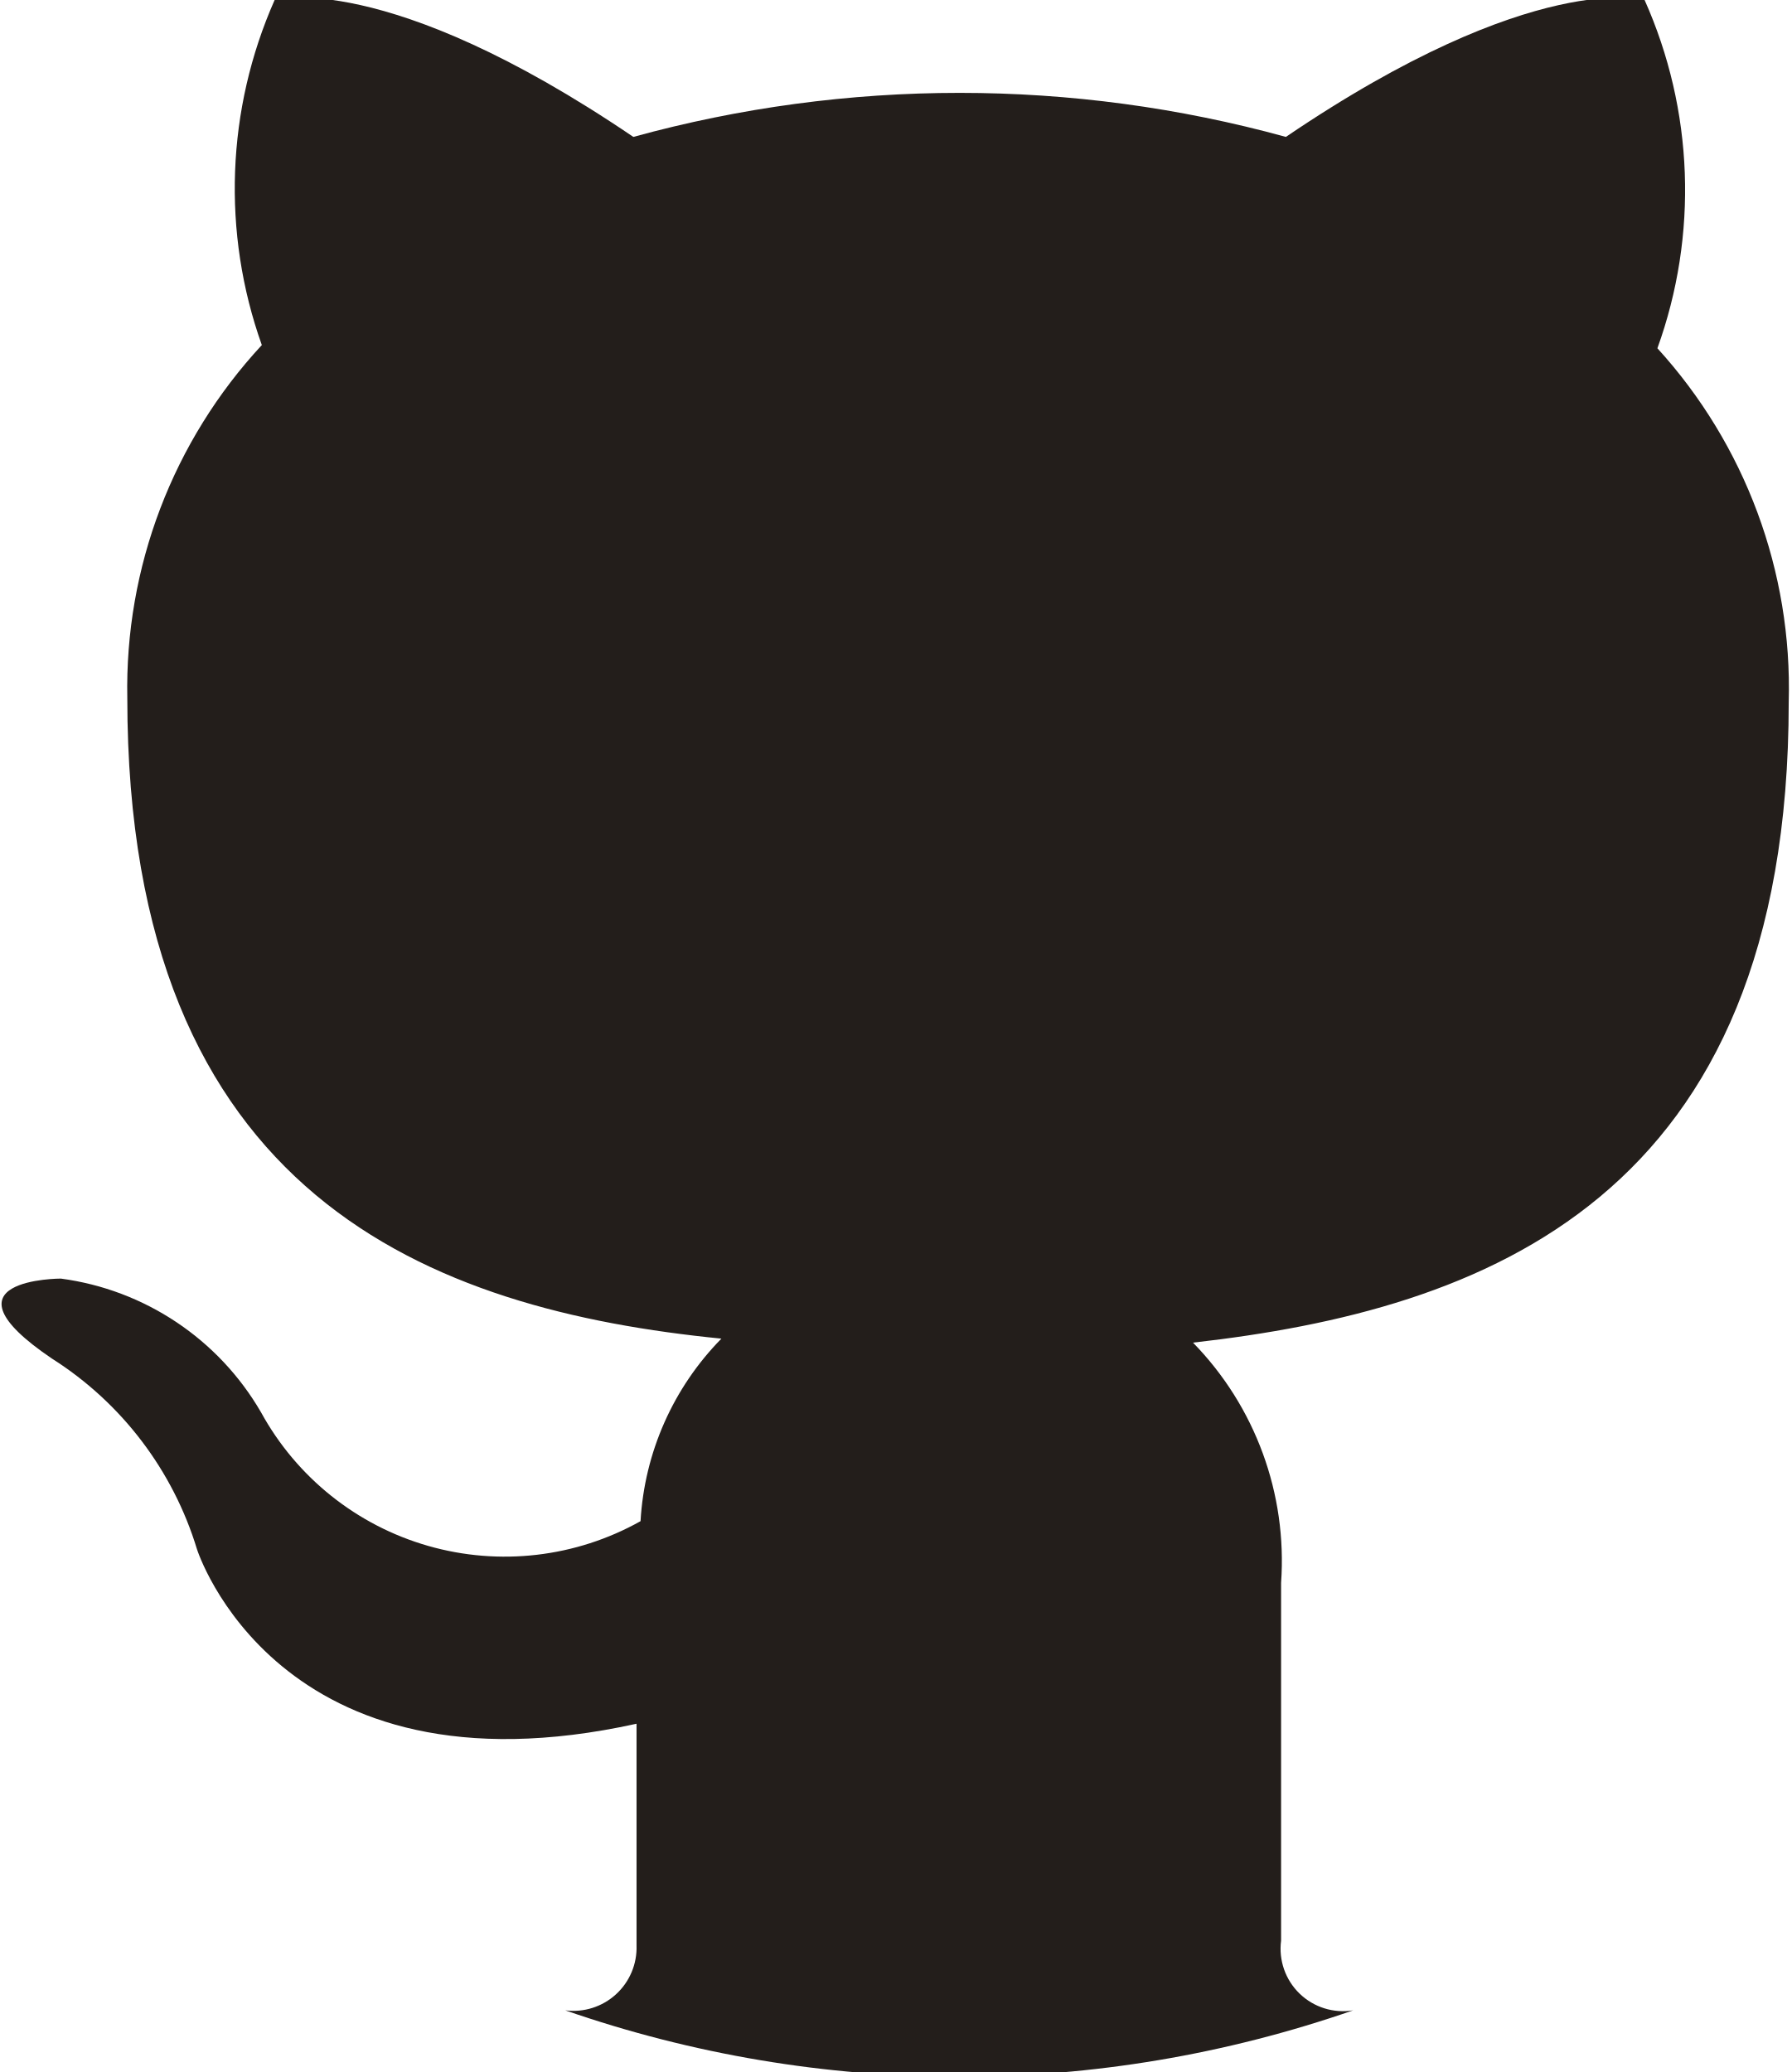
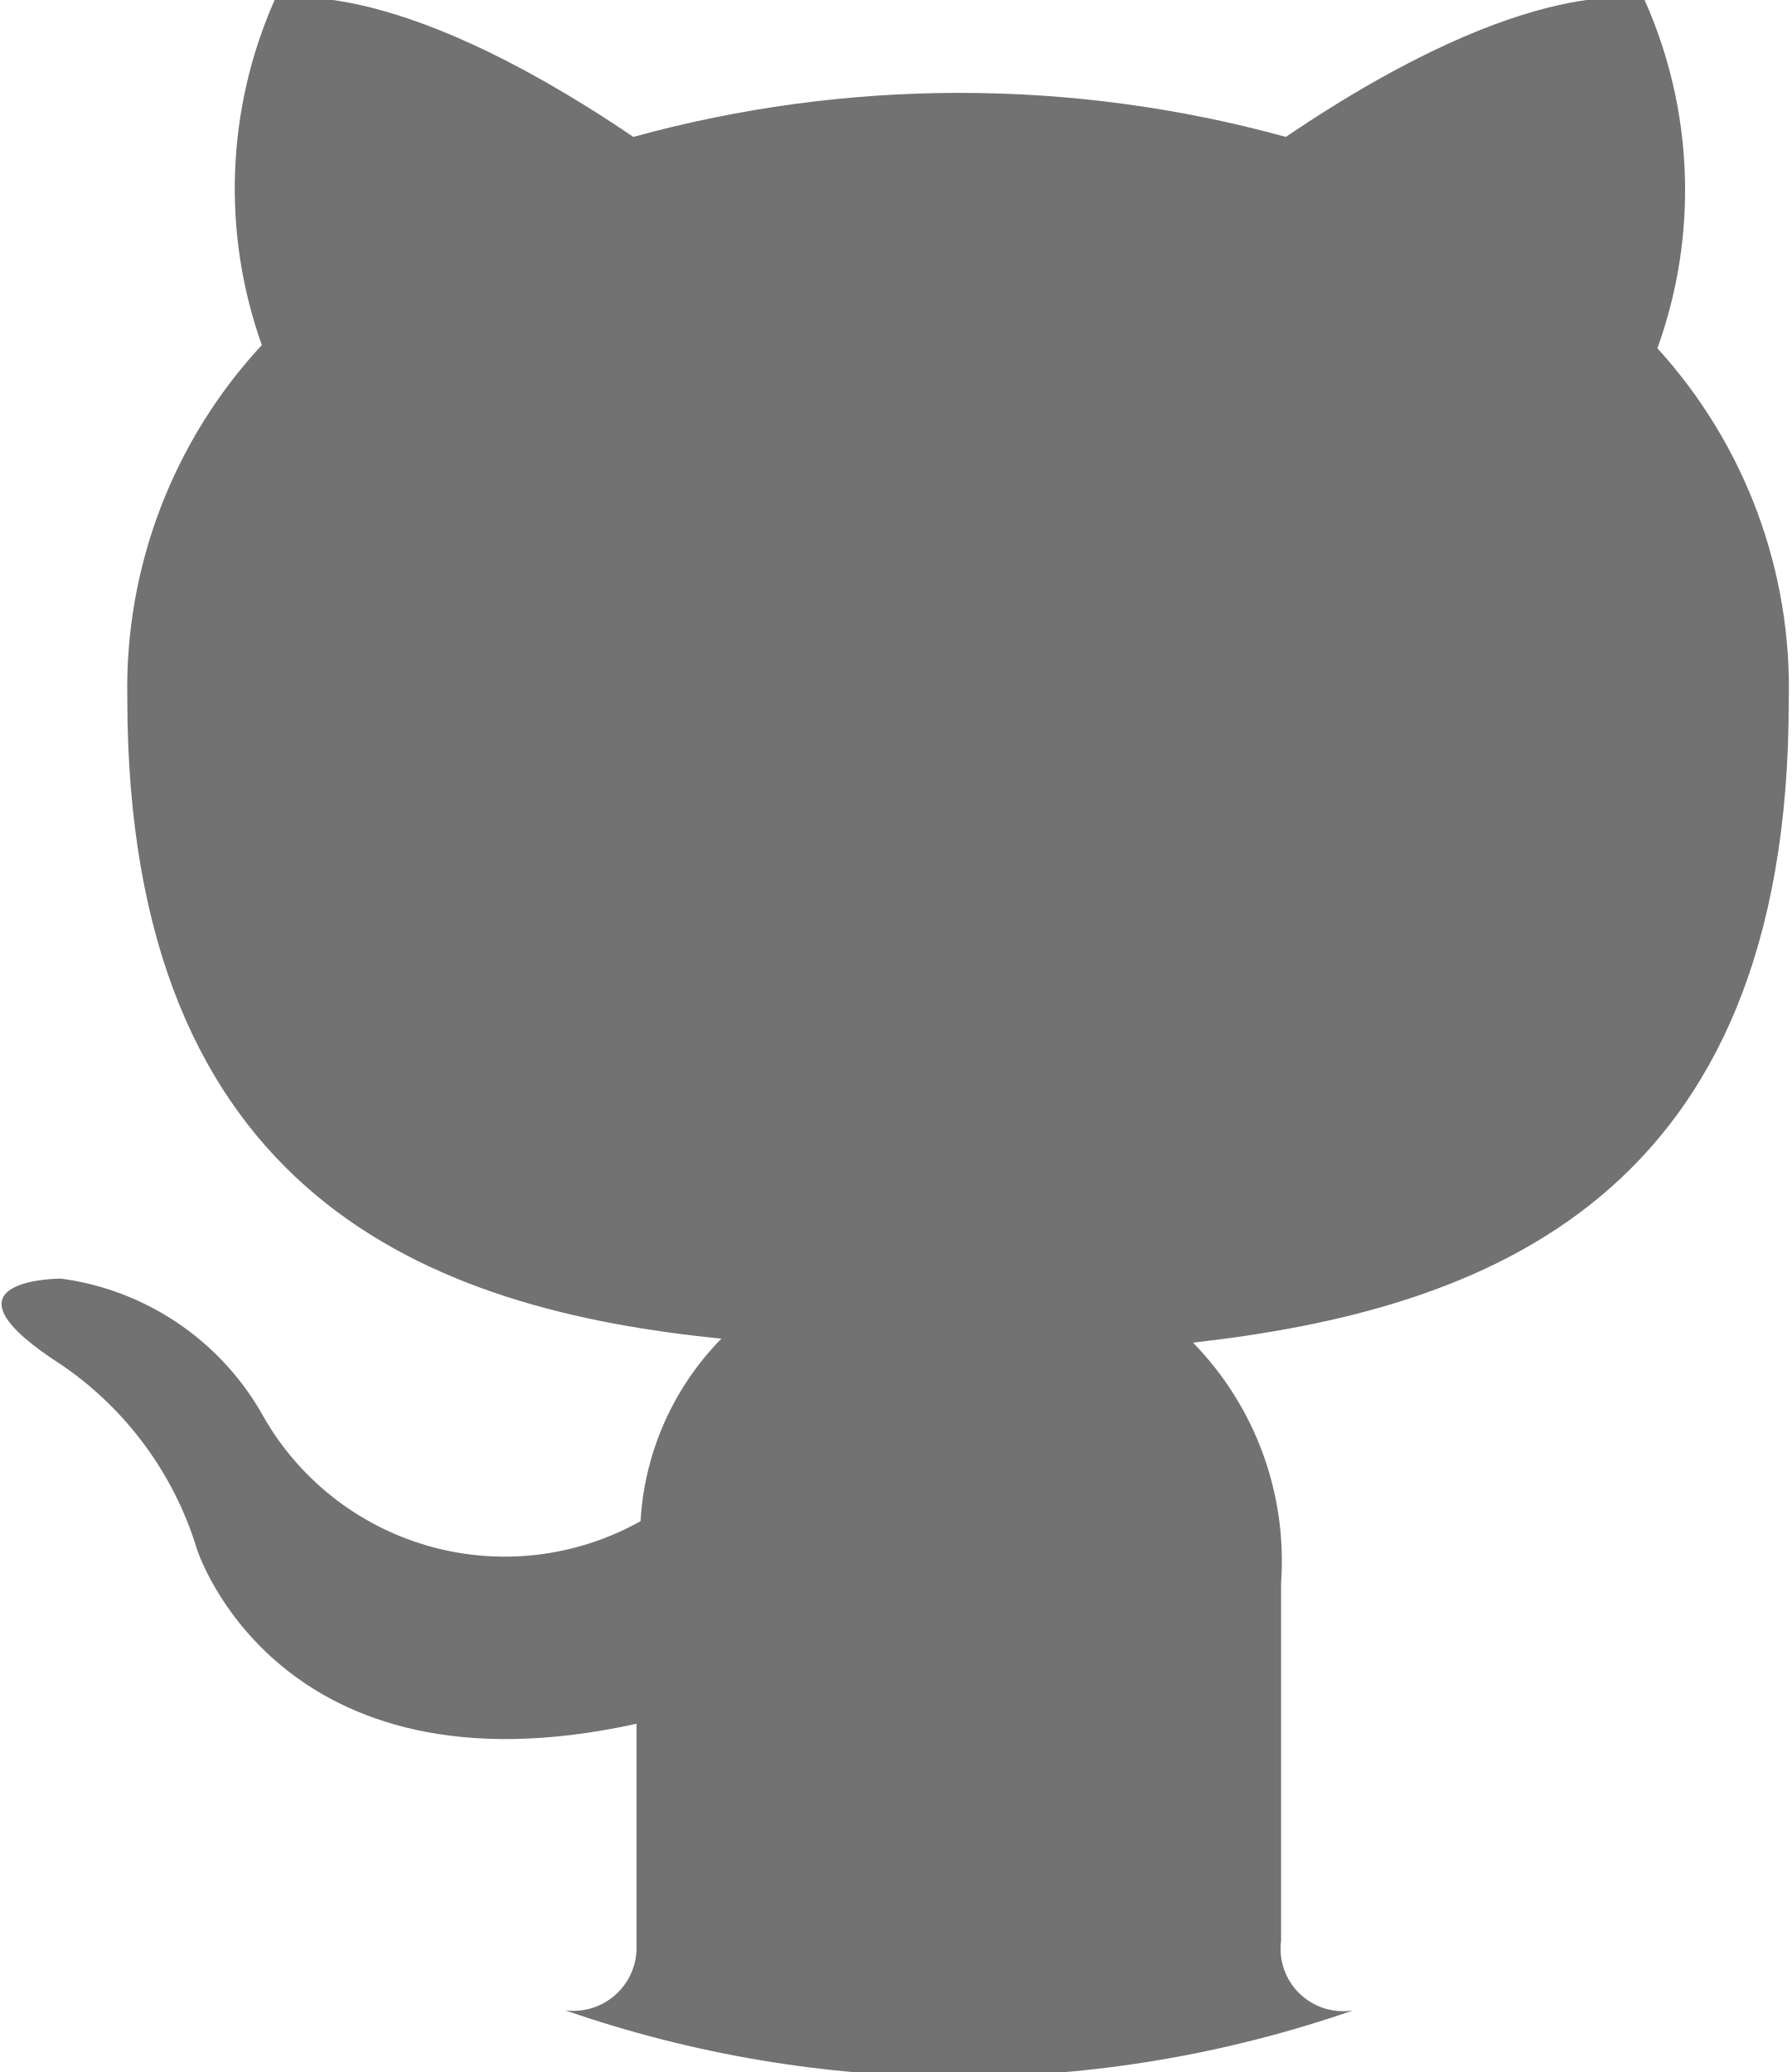
<svg xmlns="http://www.w3.org/2000/svg" id="Layer_1" data-name="Layer 1" viewBox="0 0 22.38 25.88">
  <defs>
-     <style>.cls-1{fill:#231e1b;fill-rule:evenodd;}</style>
+     <style>.cls-2{fill:#727272;fill-rule:evenodd;}</style>
  </defs>
-   <path class="cls-1" d="M16,24.24c0-.53,0-2.29,0-4.47a3.9,3.9,0,0,0-1.1-3c3.63-.41,7.44-1.78,7.44-8A6.3,6.3,0,0,0,20.7,4.35,5.82,5.82,0,0,0,20.54,0S19.17-.4,16.06,1.71a15.37,15.37,0,0,0-8.15,0C4.8-.4,3.43,0,3.43,0a5.82,5.82,0,0,0-.16,4.31A6.3,6.3,0,0,0,1.59,8.72c0,6.24,3.8,7.64,7.42,8A3.54,3.54,0,0,0,8,19a3.47,3.47,0,0,1-4.74-1.36,3.41,3.41,0,0,0-2.5-1.67s-1.59,0-.11,1a4.3,4.3,0,0,1,1.81,2.38s1,3.17,5.49,2.18c0,1.36,0,2.39,0,2.77a.79.79,0,0,1-.89.81,15,15,0,0,0,9.84,0A.78.78,0,0,1,16,24.24Z" />
+   <path class="cls-2" d="M16,24.24c0-.53,0-2.29,0-4.47a3.9,3.9,0,0,0-1.1-3c3.63-.41,7.44-1.78,7.44-8A6.3,6.3,0,0,0,20.7,4.35,5.82,5.82,0,0,0,20.54,0S19.17-.4,16.06,1.71a15.37,15.37,0,0,0-8.15,0C4.8-.4,3.43,0,3.43,0a5.82,5.82,0,0,0-.16,4.31A6.3,6.3,0,0,0,1.59,8.72c0,6.24,3.8,7.64,7.42,8A3.54,3.54,0,0,0,8,19a3.47,3.47,0,0,1-4.74-1.36,3.41,3.41,0,0,0-2.5-1.67s-1.59,0-.11,1a4.3,4.3,0,0,1,1.81,2.38s1,3.17,5.49,2.18c0,1.36,0,2.39,0,2.77a.79.79,0,0,1-.89.81,15,15,0,0,0,9.84,0A.78.78,0,0,1,16,24.24Z" />
</svg>
